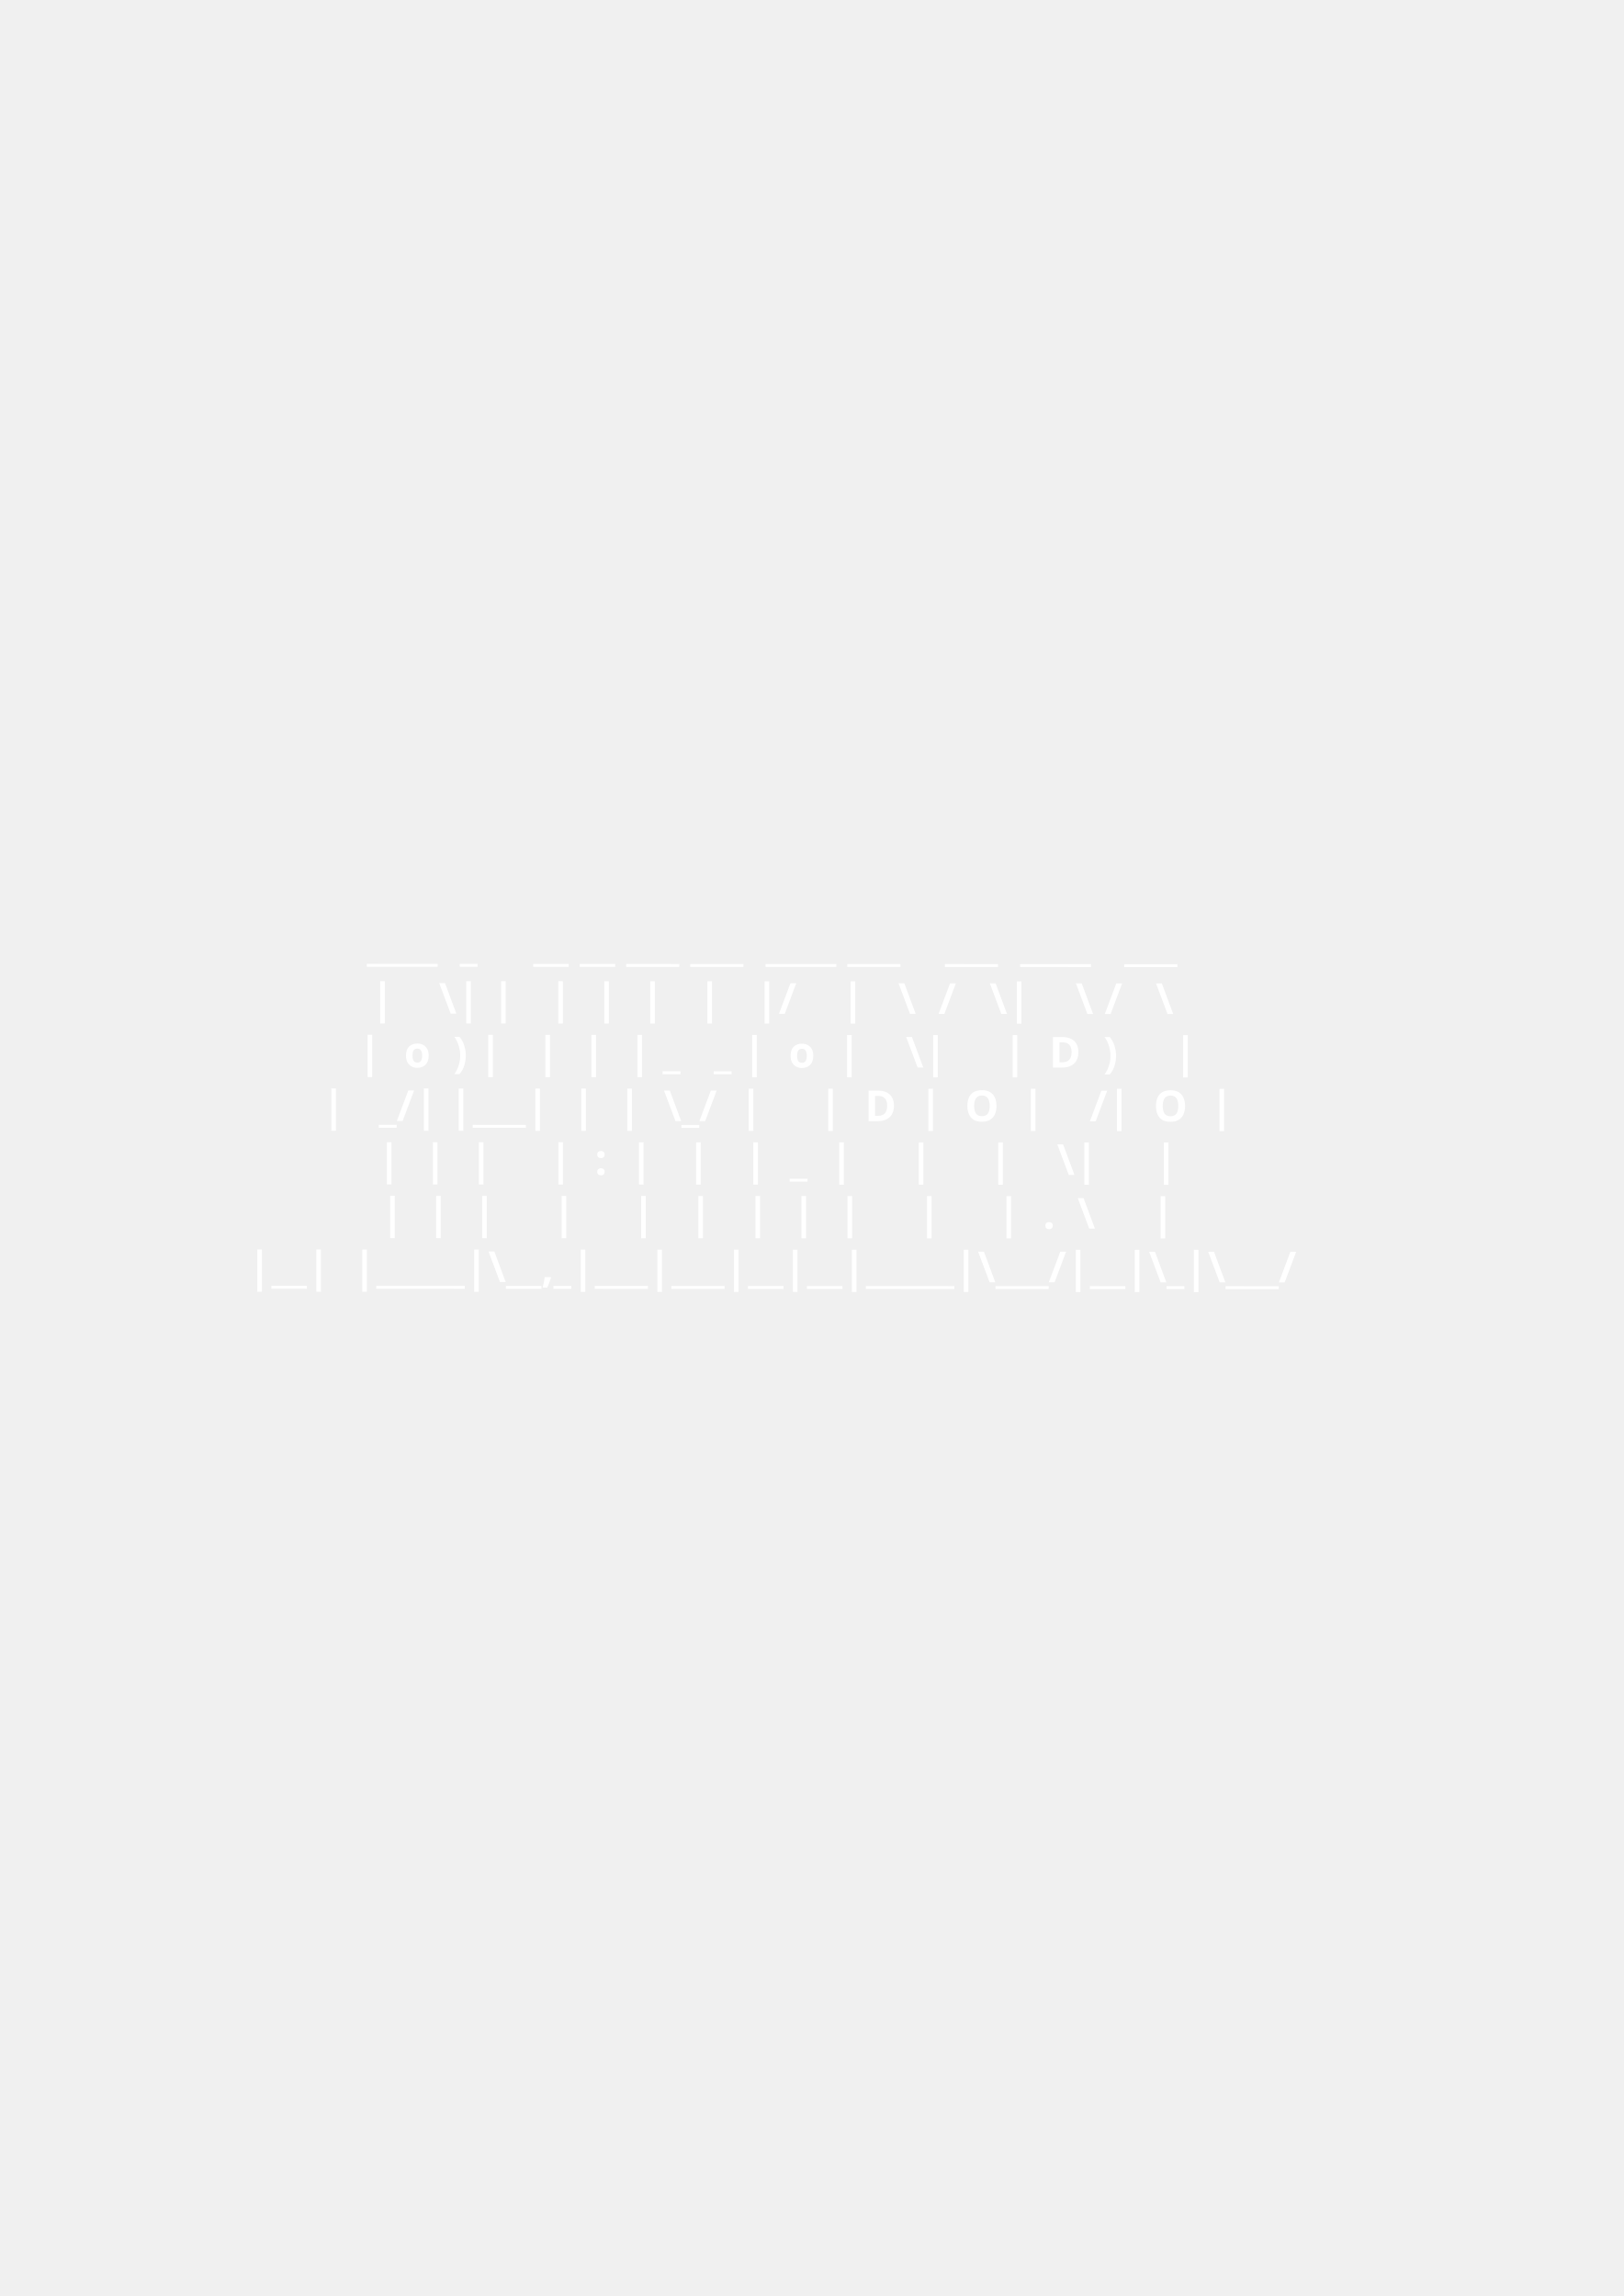
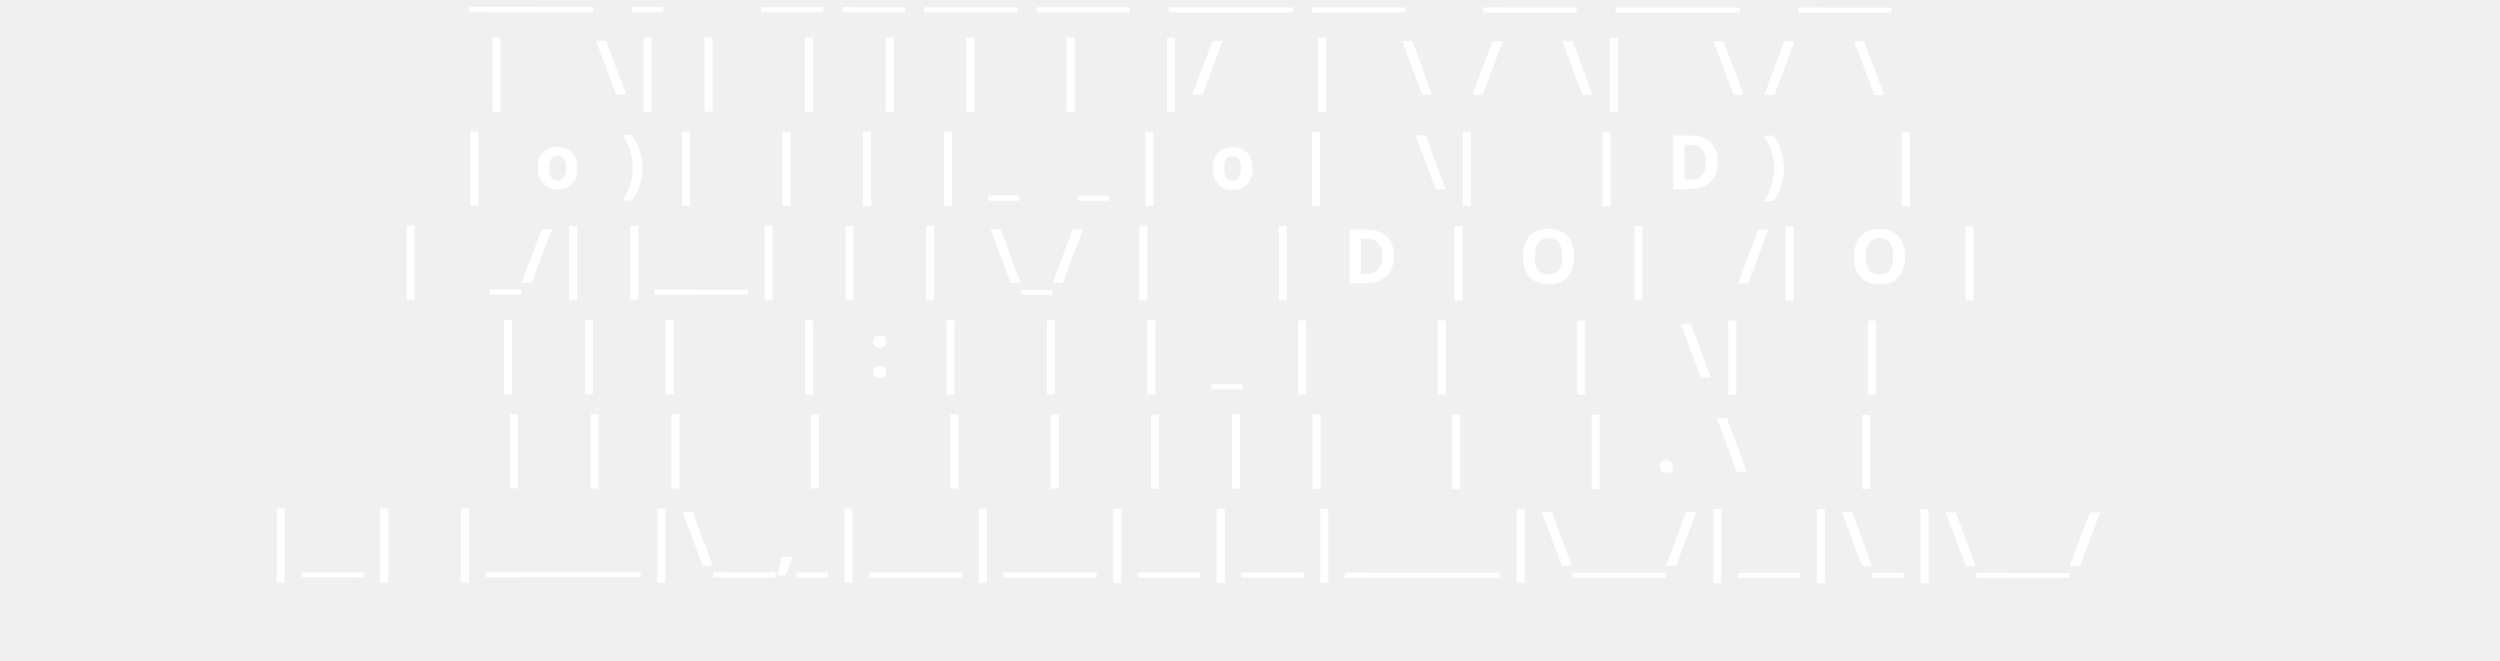
- <svg xmlns="http://www.w3.org/2000/svg" width="210mm" height="297mm" viewBox="0 0 210 297" version="1.1" id="svg1">
+ <svg xmlns="http://www.w3.org/2000/svg" width="184.219mm" height="48.672mm" viewBox="0 0 184.219 48.672" version="1.1" id="svg1">
  <defs id="defs1" />
-   <g id="layer1">
+   <g id="layer1" transform="translate(-12.89027,-124.1638)">
    <text xml:space="preserve" style="font-style:normal;font-variant:normal;font-weight:bold;font-stretch:normal;font-size:5.554px;line-height:1.25;font-family:'CaskaydiaCove Nerd Font';-inkscape-font-specification:'CaskaydiaCove Nerd Font, Bold';font-variant-ligatures:none;font-variant-caps:normal;font-variant-numeric:normal;font-variant-east-asian:normal;text-align:center;text-anchor:middle;fill:#ffffff;fill-opacity:1;stroke-width:0.231" x="105.635" y="124.158" id="text1" transform="skewY(0.0238407)">
      <tspan id="tspan1" style="font-style:normal;font-variant:normal;font-weight:bold;font-stretch:normal;font-size:5.554px;font-family:'CaskaydiaCove Nerd Font';-inkscape-font-specification:'CaskaydiaCove Nerd Font, Bold';font-variant-ligatures:none;font-variant-caps:normal;font-variant-numeric:normal;font-variant-east-asian:normal;fill:#ffffff;fill-opacity:1;stroke-width:0.231" x="105.635" y="124.158"> ____  _     __ __ ___ ___  ____ ___    ___  ____   ___  </tspan>
      <tspan style="font-style:normal;font-variant:normal;font-weight:bold;font-stretch:normal;font-size:5.554px;font-family:'CaskaydiaCove Nerd Font';-inkscape-font-specification:'CaskaydiaCove Nerd Font, Bold';font-variant-ligatures:none;font-variant-caps:normal;font-variant-numeric:normal;font-variant-east-asian:normal;fill:#ffffff;fill-opacity:1;stroke-width:0.231" x="105.635" y="131.101" id="tspan2">|    \| |   |  |  |   |   |/    |   \  /   \|    \ /   \ </tspan>
      <tspan style="font-style:normal;font-variant:normal;font-weight:bold;font-stretch:normal;font-size:5.554px;font-family:'CaskaydiaCove Nerd Font';-inkscape-font-specification:'CaskaydiaCove Nerd Font, Bold';font-variant-ligatures:none;font-variant-caps:normal;font-variant-numeric:normal;font-variant-east-asian:normal;fill:#ffffff;fill-opacity:1;stroke-width:0.231" x="105.635" y="138.043" id="tspan3">|  o  ) |   |  |  | _   _ |  o  |    \|     |  D  )     |</tspan>
      <tspan style="font-style:normal;font-variant:normal;font-weight:bold;font-stretch:normal;font-size:5.554px;font-family:'CaskaydiaCove Nerd Font';-inkscape-font-specification:'CaskaydiaCove Nerd Font, Bold';font-variant-ligatures:none;font-variant-caps:normal;font-variant-numeric:normal;font-variant-east-asian:normal;fill:#ffffff;fill-opacity:1;stroke-width:0.231" x="105.635" y="144.985" id="tspan4">|   _/| |___|  |  |  \_/  |     |  D  |  O  |    /|  O  |</tspan>
      <tspan style="font-style:normal;font-variant:normal;font-weight:bold;font-stretch:normal;font-size:5.554px;font-family:'CaskaydiaCove Nerd Font';-inkscape-font-specification:'CaskaydiaCove Nerd Font, Bold';font-variant-ligatures:none;font-variant-caps:normal;font-variant-numeric:normal;font-variant-east-asian:normal;fill:#ffffff;fill-opacity:1;stroke-width:0.231" x="105.635" y="151.928" id="tspan5">|  |  |     |  :  |   |   |  _  |     |     |    \|     |</tspan>
      <tspan style="font-style:normal;font-variant:normal;font-weight:bold;font-stretch:normal;font-size:5.554px;font-family:'CaskaydiaCove Nerd Font';-inkscape-font-specification:'CaskaydiaCove Nerd Font, Bold';font-variant-ligatures:none;font-variant-caps:normal;font-variant-numeric:normal;font-variant-east-asian:normal;fill:#ffffff;fill-opacity:1;stroke-width:0.231" x="105.635" y="158.87" id="tspan6">|  |  |     |     |   |   |  |  |     |     |  .  \     |</tspan>
      <tspan style="font-style:normal;font-variant:normal;font-weight:bold;font-stretch:normal;font-size:5.554px;font-family:'CaskaydiaCove Nerd Font';-inkscape-font-specification:'CaskaydiaCove Nerd Font, Bold';font-variant-ligatures:none;font-variant-caps:normal;font-variant-numeric:normal;font-variant-east-asian:normal;fill:#ffffff;fill-opacity:1;stroke-width:0.231" x="105.635" y="165.812" id="tspan7">|__|  |_____|\__,_|___|___|__|__|_____|\___/|__|\_|\___/ </tspan>
      <tspan style="font-style:normal;font-variant:normal;font-weight:bold;font-stretch:normal;font-size:5.554px;font-family:'CaskaydiaCove Nerd Font';-inkscape-font-specification:'CaskaydiaCove Nerd Font, Bold';font-variant-ligatures:none;font-variant-caps:normal;font-variant-numeric:normal;font-variant-east-asian:normal;fill:#ffffff;fill-opacity:1;stroke-width:0.231" x="107.262" y="172.754" id="tspan8">                                                         </tspan>
    </text>
  </g>
</svg>
